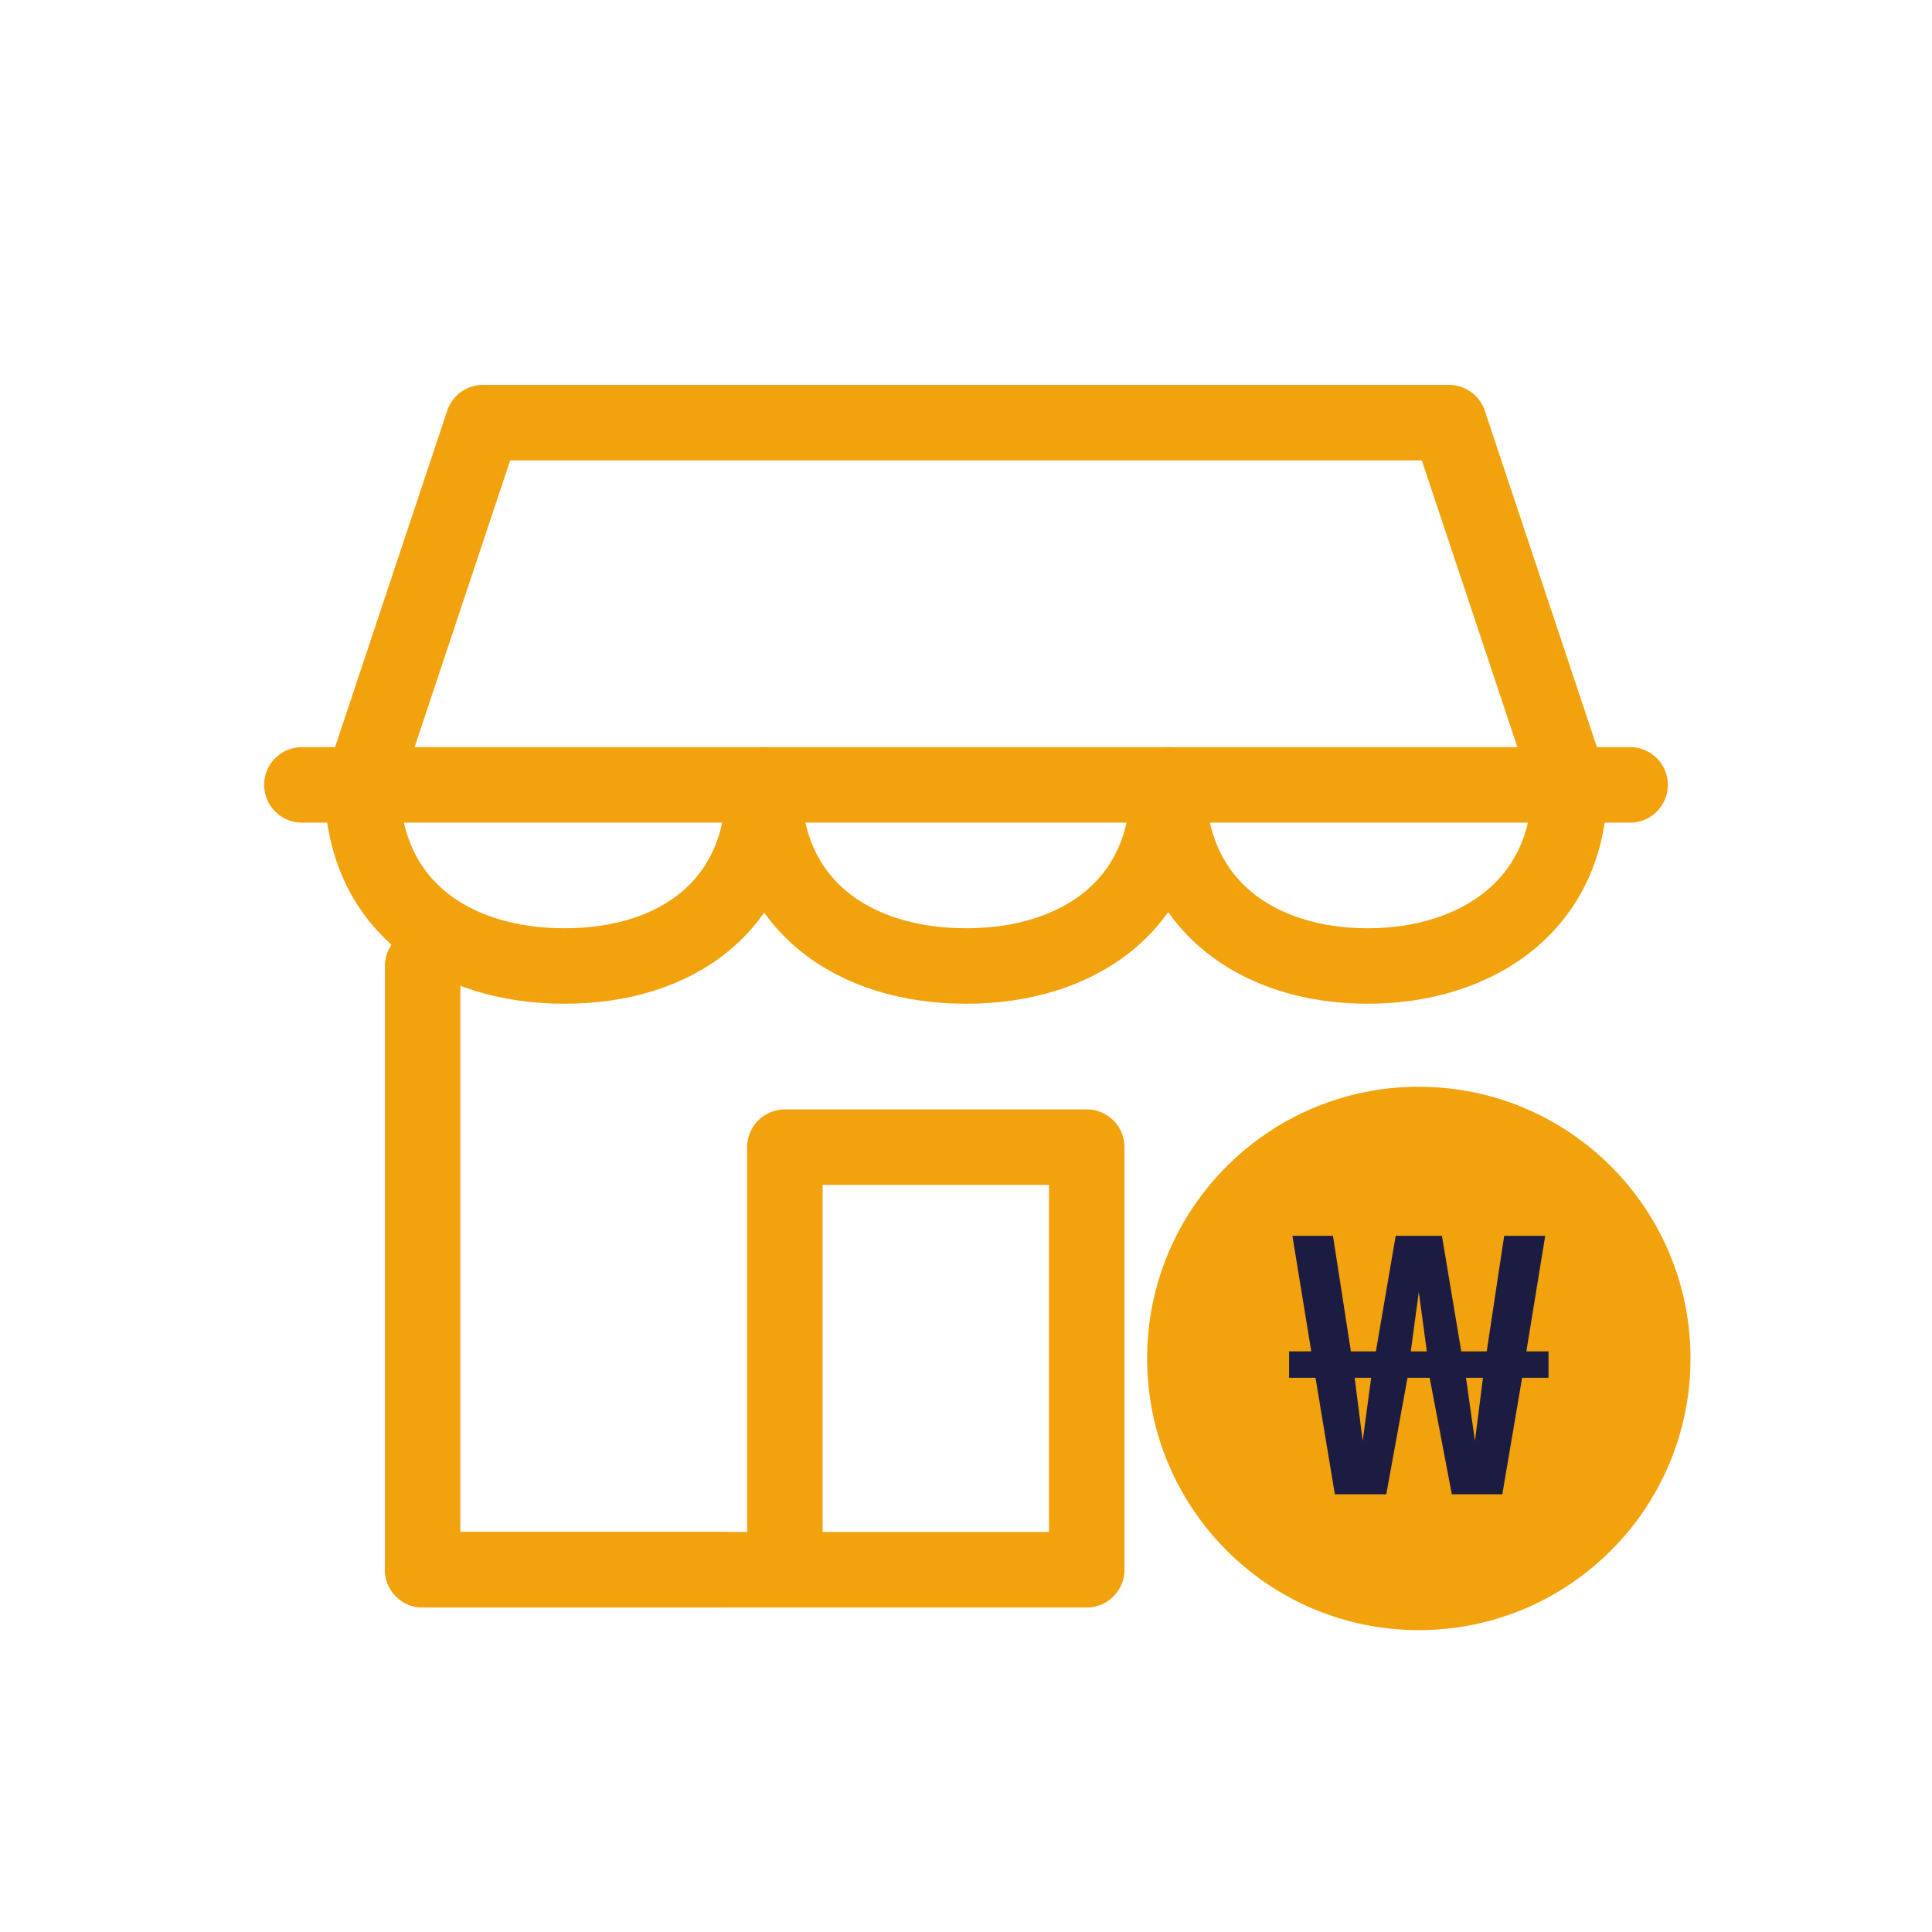
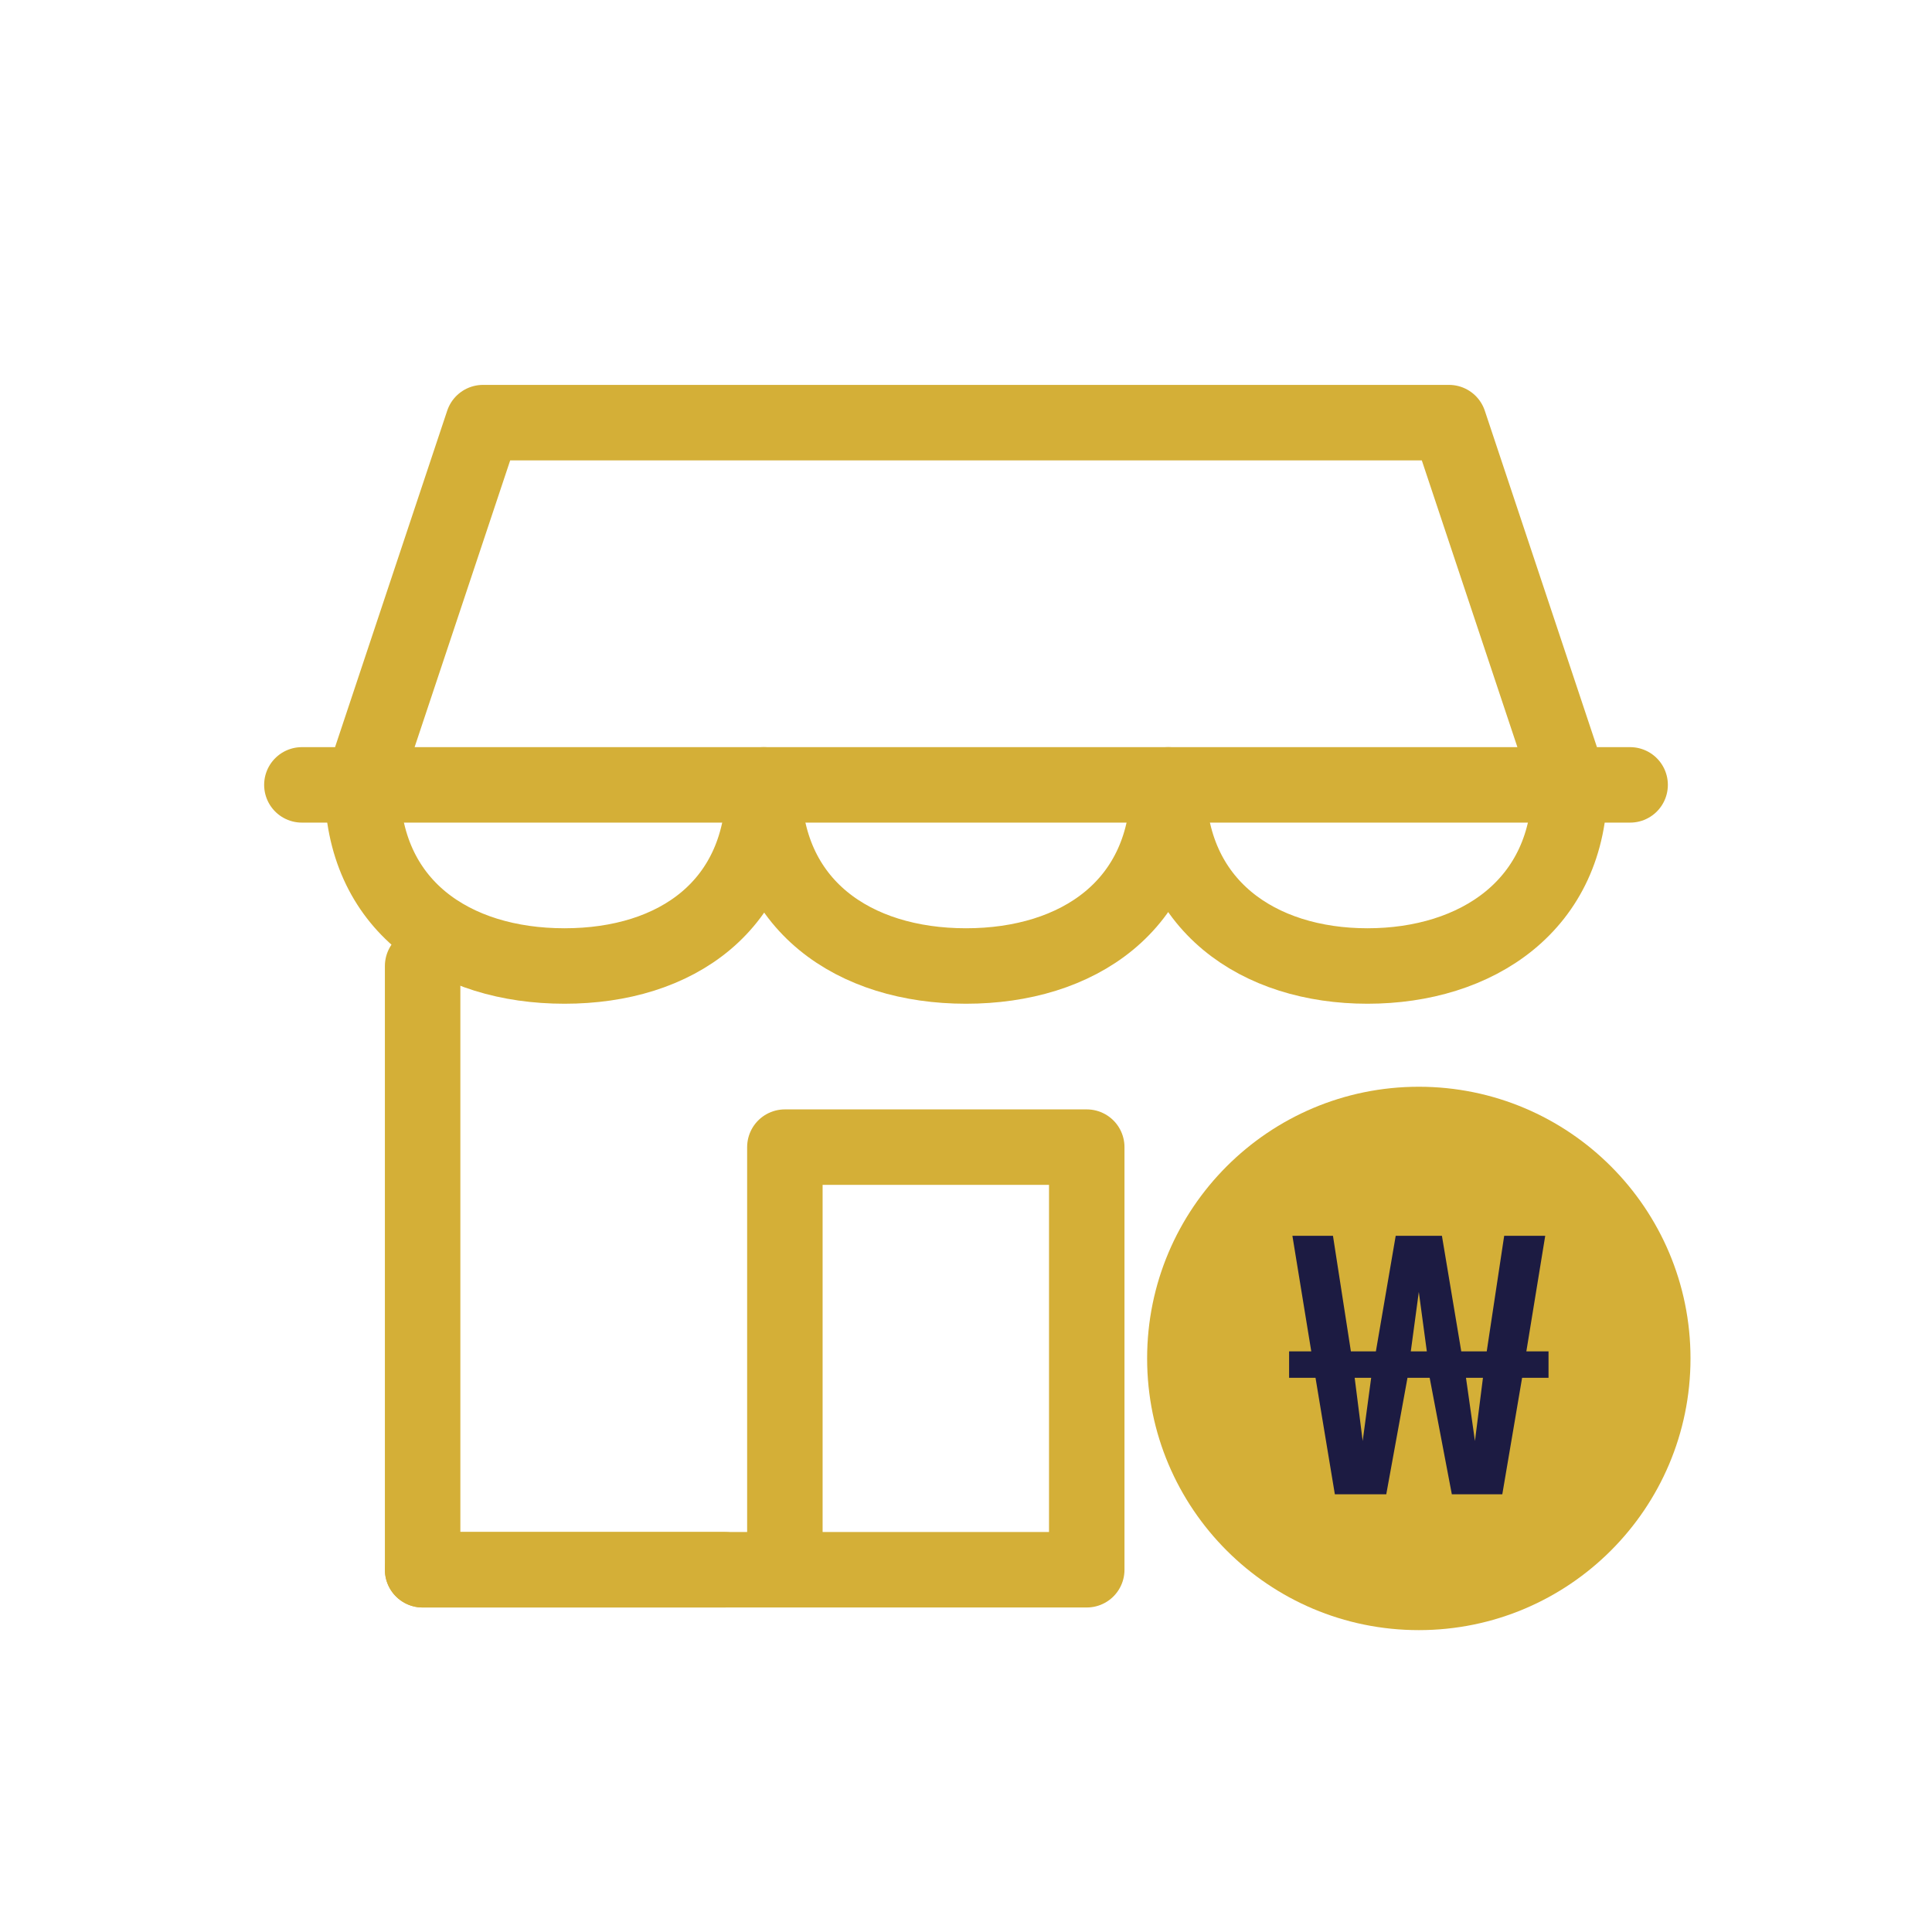
<svg xmlns="http://www.w3.org/2000/svg" viewBox="0 0 64 64" width="64" height="64" role="img" aria-label="가게 수익구조">
-   <g fill="none" stroke="#F2A20C" stroke-width="2.5" stroke-linecap="round" stroke-linejoin="round">
+   <g fill="none" stroke="#D4AF37" stroke-width="2.5" stroke-linecap="round" stroke-linejoin="round">
    <path d="M10 26h44M12 26l4-12h32l4 12" />
    <path d="M12 26c0 4 3 6 6.7 6s6.6-2 6.6-6c0 4 3 6 6.7 6s6.7-2 6.7-6c0 4 3 6 6.6 6s6.7-2 6.7-6" />
    <path d="M14 32v20h22V38h-10v14" />
    <path d="M14 52h10" />
  </g>
-   <circle cx="47" cy="45" r="9" fill="#F2A20C" />
+   <circle cx="47" cy="45" r="9" fill="#D4AF37" />
  <text x="47" y="49.5" text-anchor="middle" font-family="Pretendard,sans-serif" font-size="12" font-weight="800" fill="#1C1B42">₩</text>
</svg>
